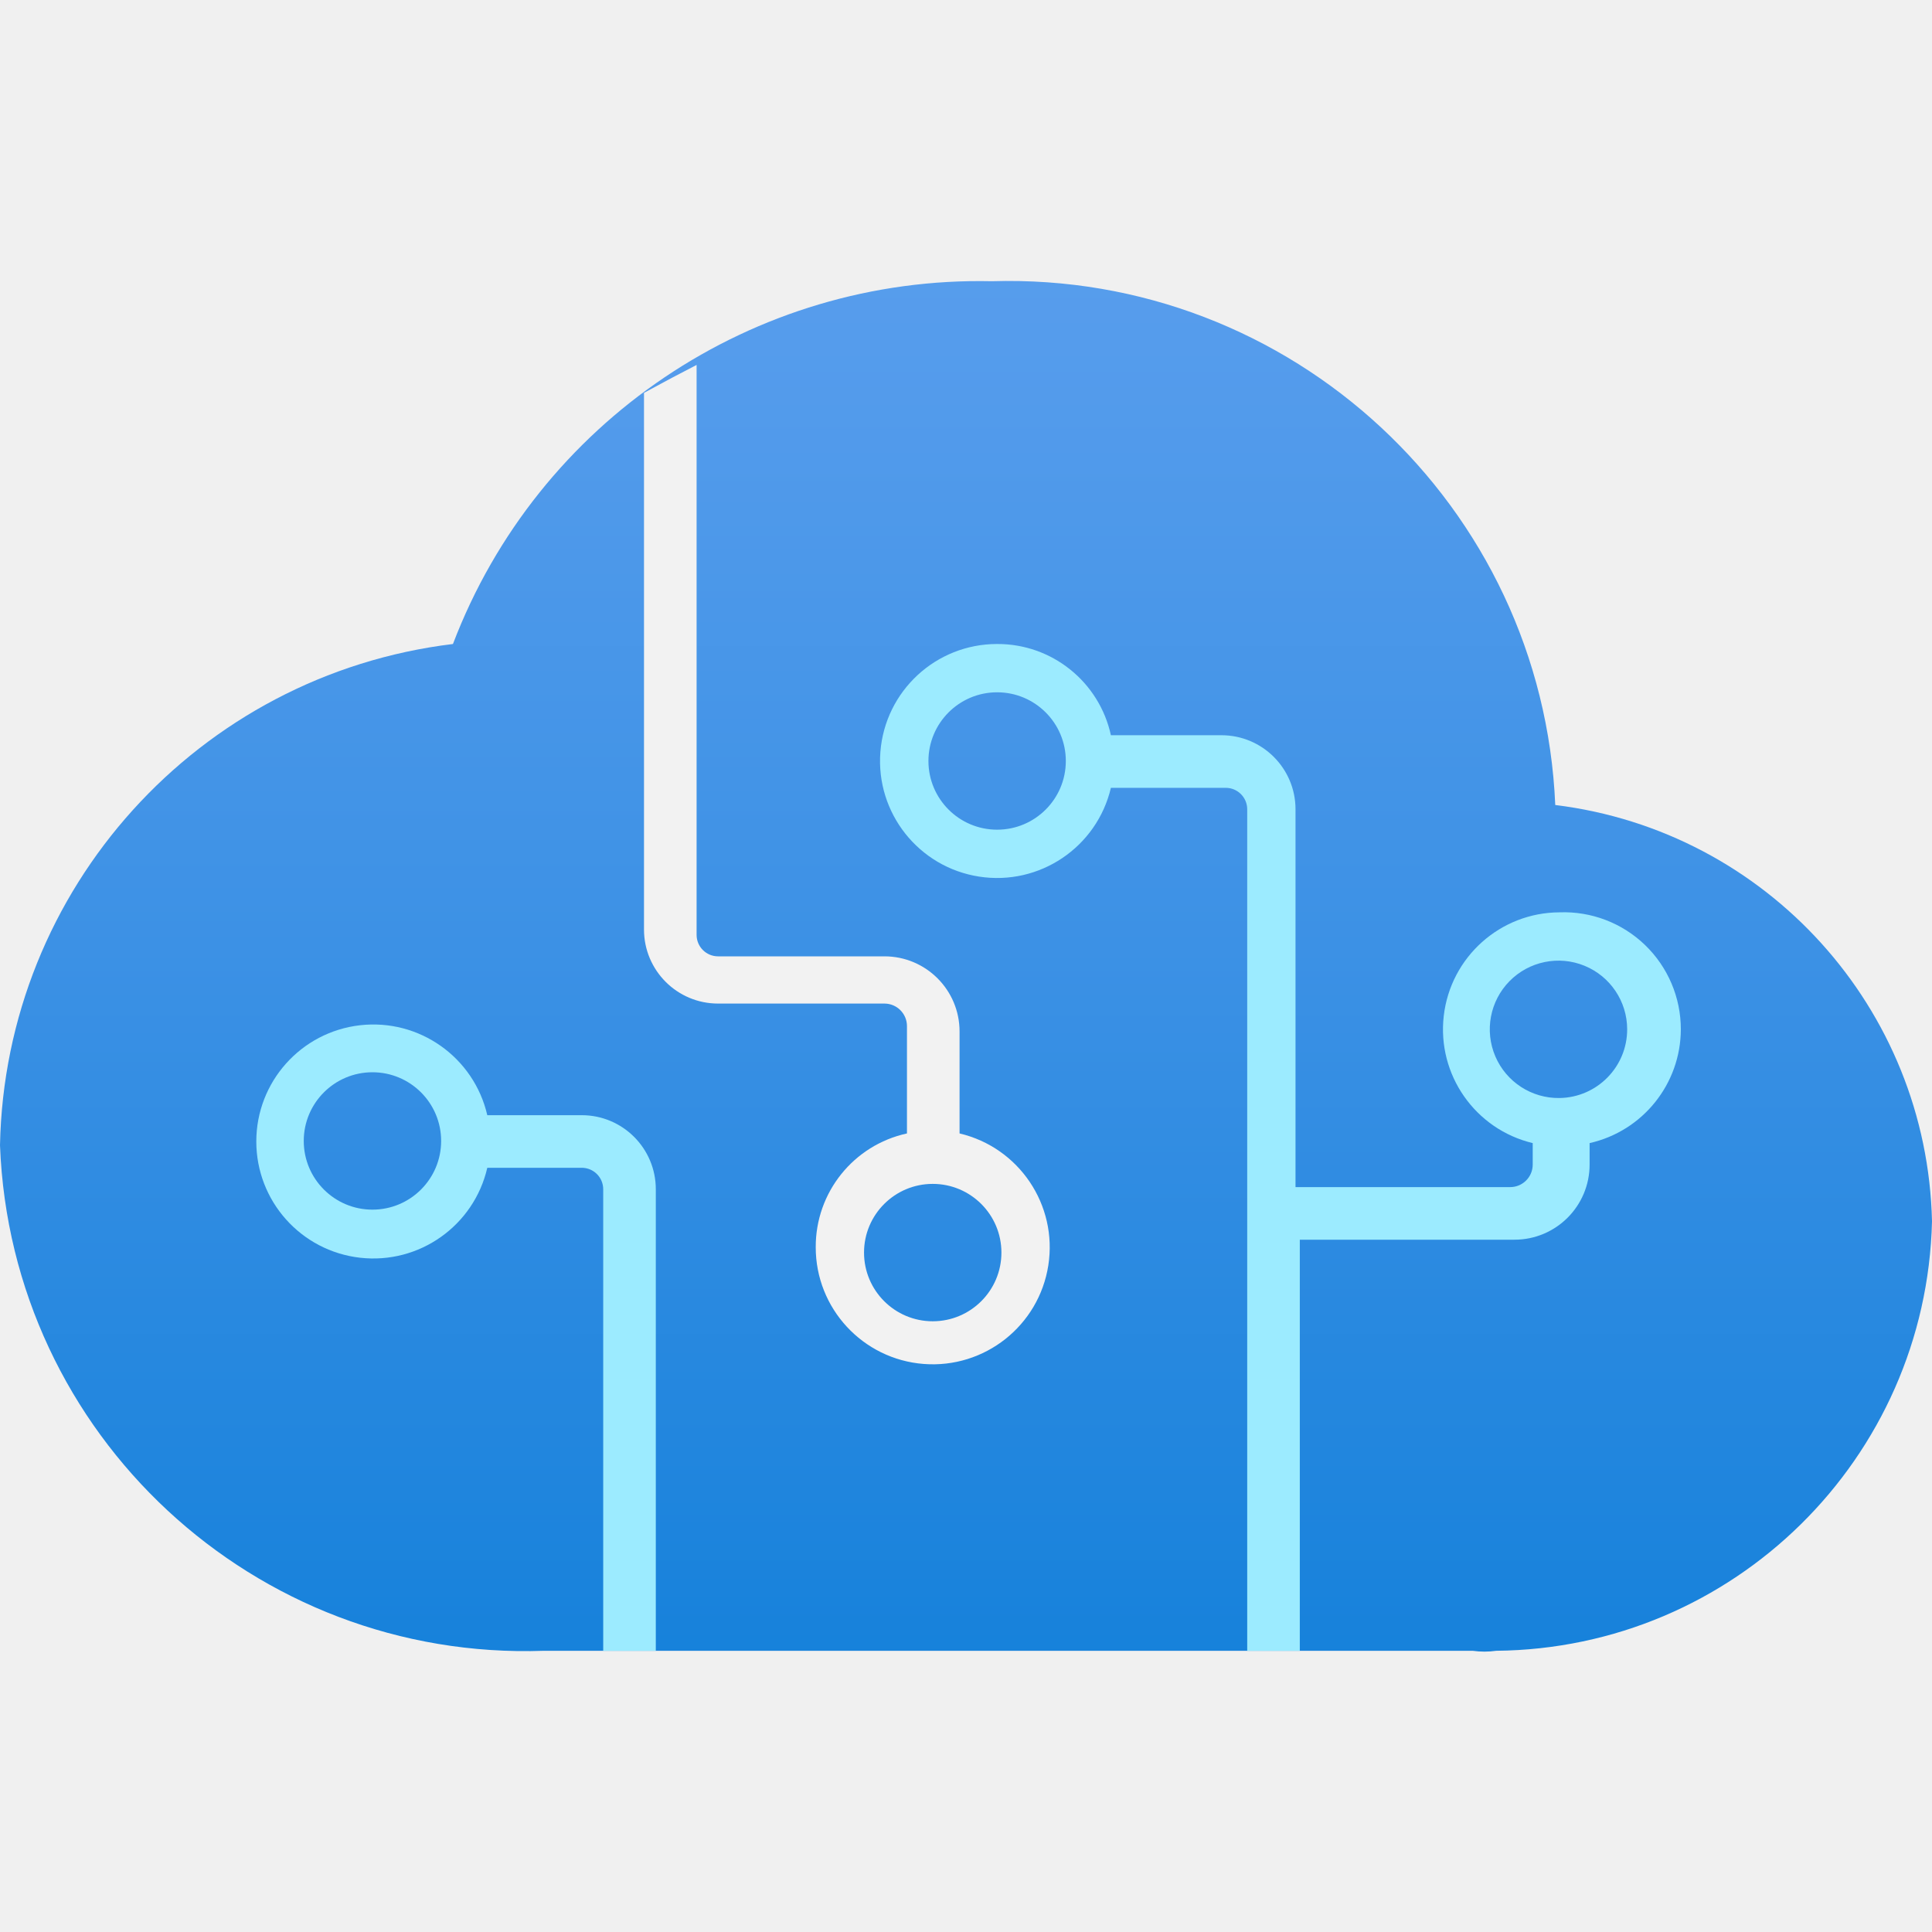
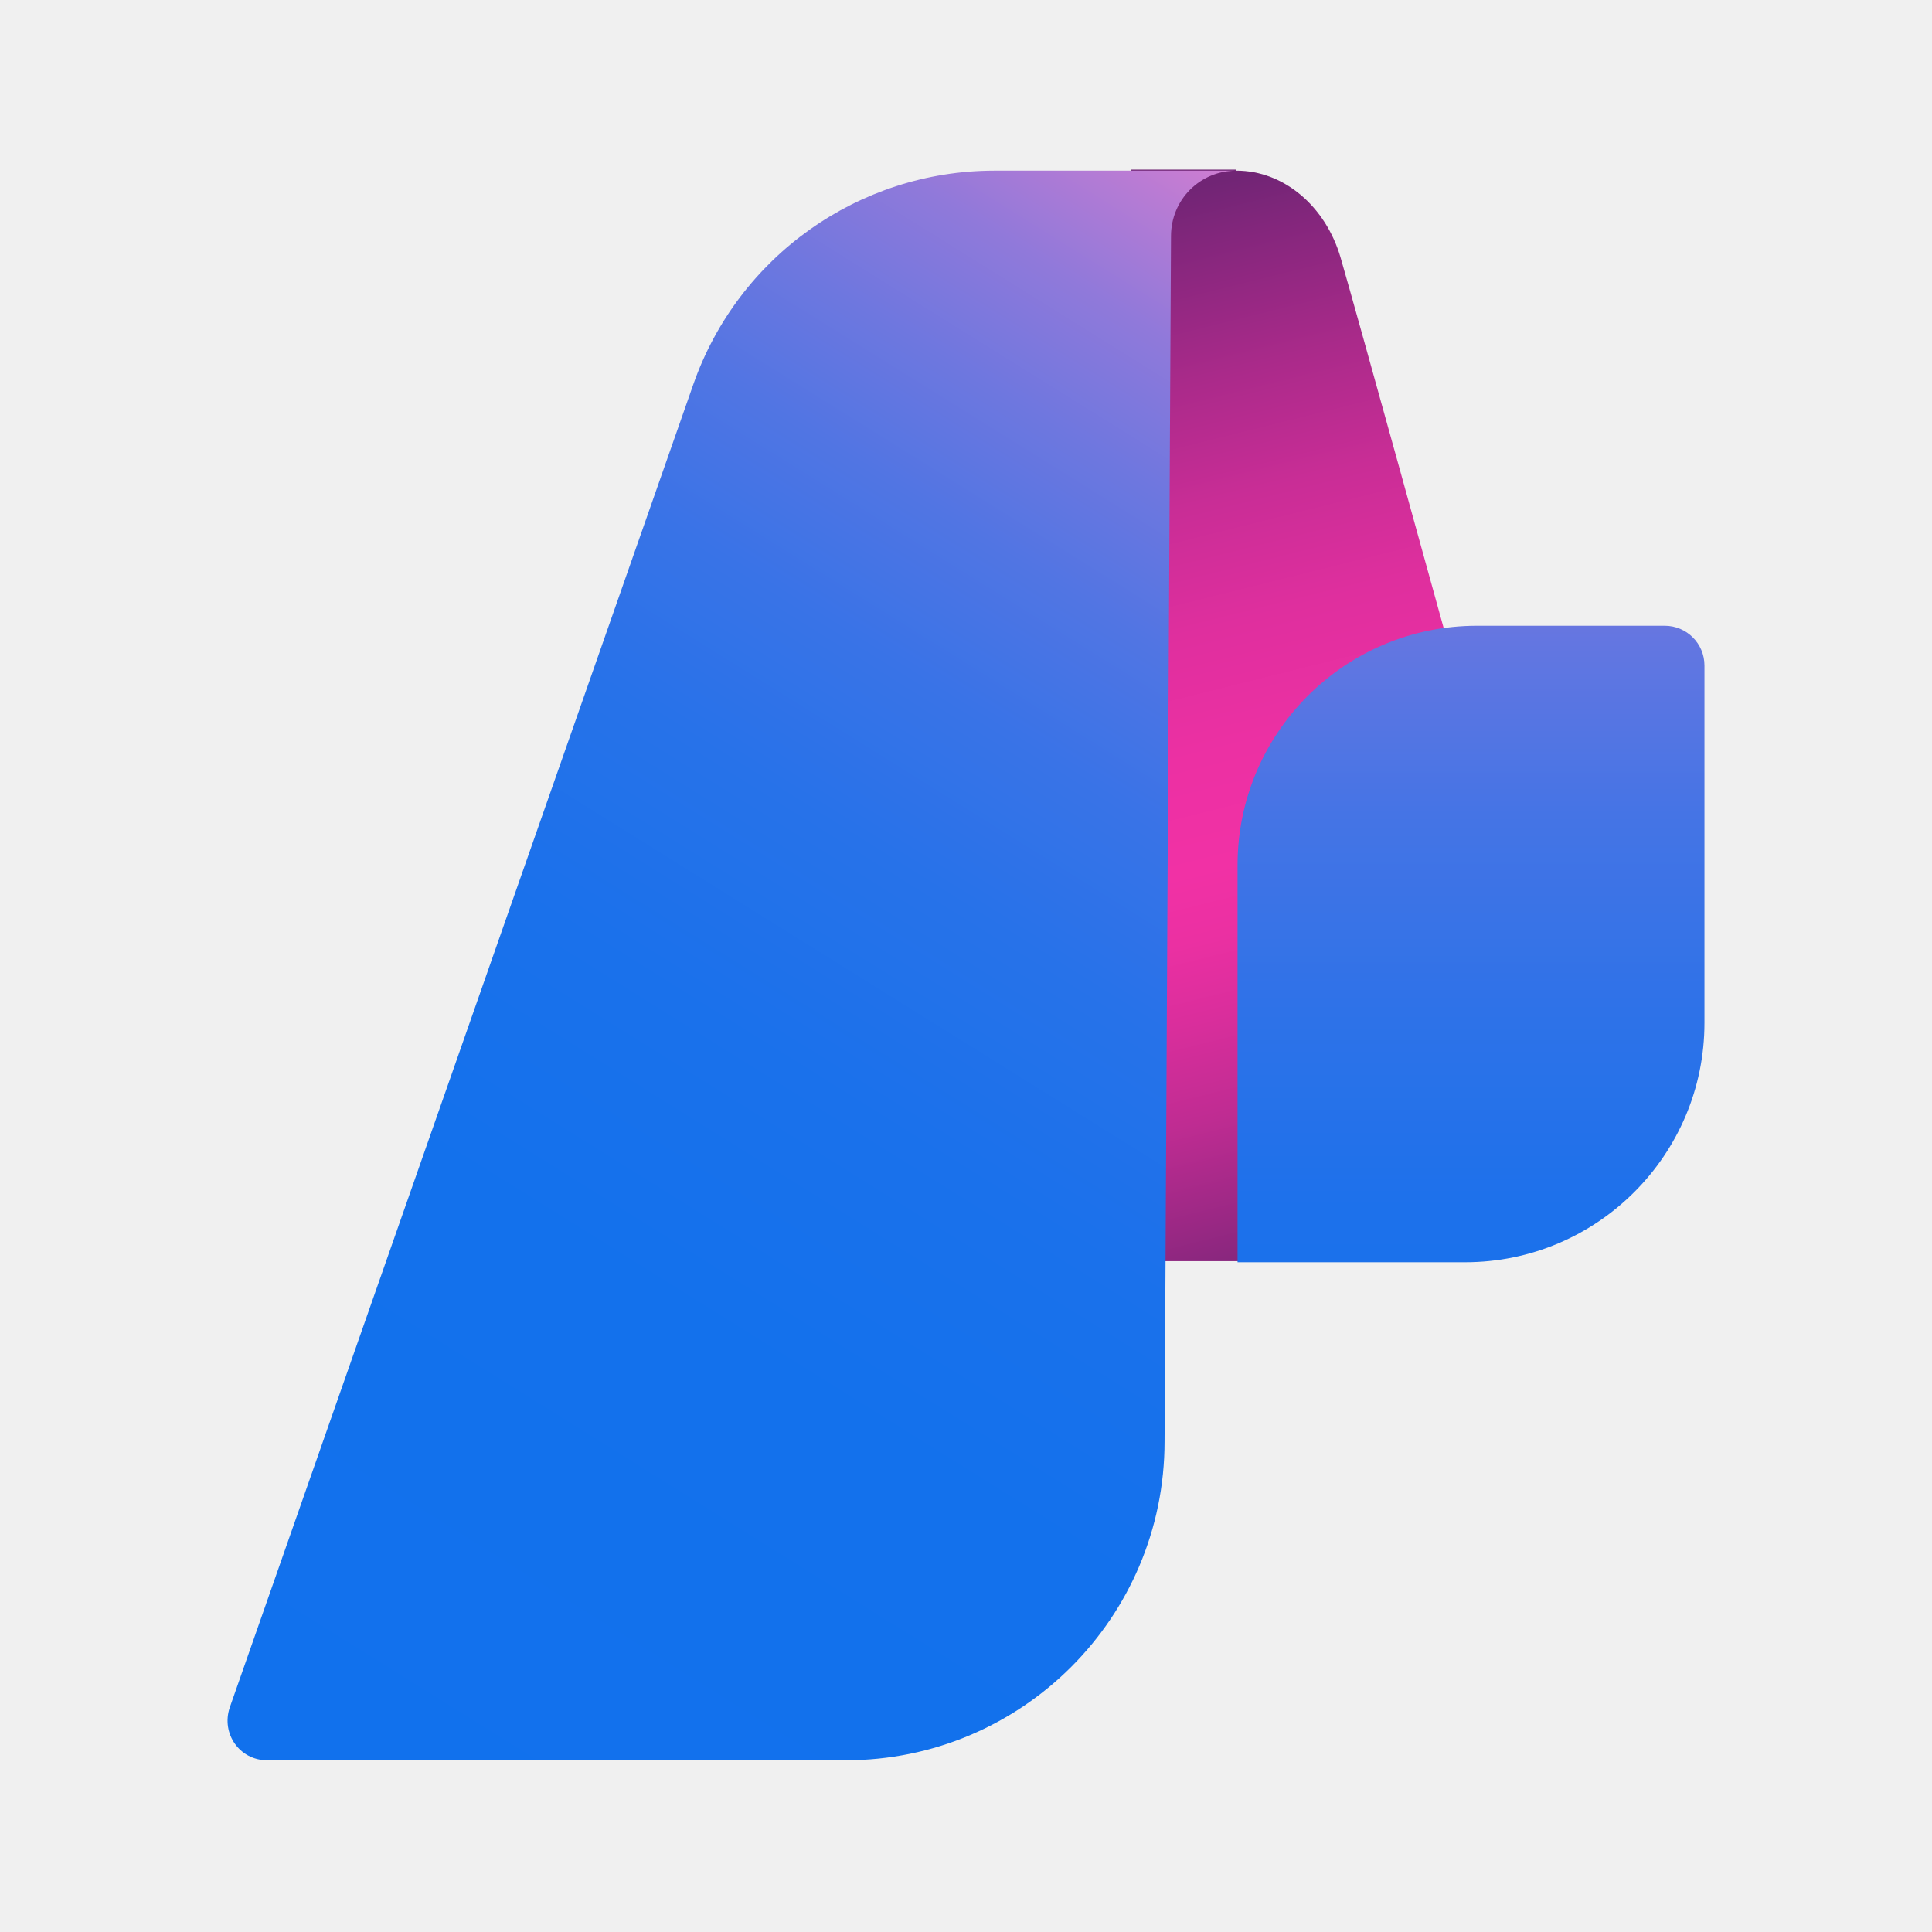
<svg xmlns="http://www.w3.org/2000/svg" viewBox="0 0 18 18" class="msportalfx-svg-placeholder" role="presentation" focusable="false">
  <g>
    <defs>
-       <linearGradient id="e05f244d-eb9d-4b22-876f-a7980f18718c" x1="9" y1="19.13" x2="9" y2="-.29" gradientUnits="userSpaceOnUse">
-         <stop offset="0" stop-color="#0078d4" />
-         <stop offset=".16" stop-color="#1380da" />
-         <stop offset=".53" stop-color="#3c91e5" />
-         <stop offset=".82" stop-color="#559cec" />
-         <stop offset="1" stop-color="#5ea0ef" />
+       <linearGradient id="a9d23286-5e66-426c-a292-159804fb2383" x1="12.76" y1="11.97" x2="10.26" y2="1.96" gradientUnits="userSpaceOnUse">
+         <stop offset="0" stop-color="#712575" />
+         <stop offset=".09" stop-color="#9a2884" />
+         <stop offset=".18" stop-color="#bf2c92" />
+         <stop offset=".27" stop-color="#da2e9c" />
+         <stop offset=".34" stop-color="#eb30a2" />
+         <stop offset=".4" stop-color="#f131a5" />
+         <stop offset=".5" stop-color="#ec30a3" />
+         <stop offset=".61" stop-color="#df2f9e" />
+         <stop offset=".72" stop-color="#c92d96" />
+         <stop offset=".83" stop-color="#aa2a8a" />
+         <stop offset=".95" stop-color="#83267c" />
+         <stop offset="1" stop-color="#712575" />
+       </linearGradient>
+       <linearGradient id="f58e09ce-3ce8-4fc8-a36d-a81e45347d47" x1="13.71" y1="1.8" x2="13.71" y2="15.92" gradientUnits="userSpaceOnUse">
+         <stop offset="0" stop-color="#da7ed0" />
+         <stop offset=".08" stop-color="#b17bd5" />
+         <stop offset=".19" stop-color="#8778db" />
+         <stop offset=".3" stop-color="#6276e1" />
+         <stop offset=".41" stop-color="#4574e5" />
+         <stop offset=".54" stop-color="#2e72e8" />
+         <stop offset=".67" stop-color="#1d71eb" />
+         <stop offset=".81" stop-color="#1471ec" />
+         <stop offset="1" stop-color="#1171ed" />
+       </linearGradient>
+       <linearGradient id="5e8ff6bd-d55d-408c-978f-18c6342b9400" x1="12.86" y1="2.12" x2="3.5" y2="17.13" gradientUnits="userSpaceOnUse">
+         <stop offset="0" stop-color="#da7ed0" />
+         <stop offset=".05" stop-color="#b77bd4" />
+         <stop offset=".11" stop-color="#9079da" />
+         <stop offset=".18" stop-color="#6e77df" />
+         <stop offset=".25" stop-color="#5175e3" />
+         <stop offset=".33" stop-color="#3973e7" />
+         <stop offset=".42" stop-color="#2772e9" />
+         <stop offset=".54" stop-color="#1a71eb" />
+         <stop offset=".68" stop-color="#1371ec" />
+         <stop offset="1" stop-color="#1171ed" />
      </linearGradient>
    </defs>
-     <path d="M18 11.38a4 4 0 0 0-3.51-3.88 5.1 5.1 0 0 0-5.25-4.88A5.25 5.25 0 0 0 4.22 6 4.8 4.8 0 0 0 0 10.67a4.9 4.9 0 0 0 5.07 4.71h8.65a.78.78 0 0 0 .22 0 4.1 4.1 0 0 0 4.06-4Z" fill="url(#e05f244d-eb9d-4b22-876f-a7980f18718c)" />
-     <path d="M5.42 10.39h-.88a1.09 1.09 0 1 0 0 .49h.88a.2.2 0 0 1 .2.2v4.3h.49v-4.3a.69.69 0 0 0-.69-.69Zm-1.95.88a.64.64 0 1 1 .64-.64.64.64 0 0 1-.64.64Z" fill="#9cebff" />
-     <path d="M8.94 10.61v-1a.7.7 0 0 0-.7-.7H6.69a.2.2 0 0 1-.2-.2V3.4l-.23.12-.26.14v5a.69.69 0 0 0 .69.69h1.55a.21.21 0 0 1 .21.21v1a1.08 1.08 0 0 0-.85 1.06 1.09 1.09 0 1 0 1.34-1.06Zm-.25 1.7a.64.64 0 1 1 .64-.64.64.64 0 0 1-.64.64Z" fill="#f2f2f2" />
-     <path d="M14.53 8.5a1.09 1.09 0 0 0-.25 2.15v.2a.21.21 0 0 1-.21.21h-2V7.54a.69.69 0 0 0-.69-.69h-1.03A1.08 1.08 0 0 0 9.29 6a1.09 1.09 0 1 0 1.06 1.34h1.07a.2.2 0 0 1 .2.2v7.84h.49v-3.83h2a.7.7 0 0 0 .7-.7v-.2a1.09 1.09 0 0 0 .85-1.06 1.09 1.09 0 0 0-1.13-1.09Zm-5.24-.77a.64.64 0 1 1 .64-.64.64.64 0 0 1-.64.64Zm5.24 2.5a.64.64 0 1 1 .63-.64.64.64 0 0 1-.63.64Z" fill="#9cebff" />
+     <path d="M11.52 1.59c.44 0 .83.33.97.81s.96 3.45.96 3.45v5.9h-2.97l.06-10.17h.98Z" fill-rule="evenodd" fill="url(#a9d23286-5e66-426c-a292-159804fb2383)" />
+     <path d="M15.88 6.2a.37.37 0 0 0-.37-.37h-1.75c-1.23 0-2.23 1-2.23 2.23v3.7h2.12c1.23 0 2.23-1 2.23-2.23V6.2Z" fill="url(#f58e09ce-3ce8-4fc8-a36d-a81e45347d47)" />
+     <path d="M11.52 1.59c-.34 0-.61.27-.61.61l-.06 11.23a2.97 2.97 0 0 1-2.97 2.97H2.49c-.26 0-.43-.25-.35-.49L6.46 3.58a2.973 2.973 0 0 1 2.8-1.99h2.27Z" fill="url(#5e8ff6bd-d55d-408c-978f-18c6342b9400)" fill-rule="evenodd" />
+     <path d="M0 0h18v18H0z" fill="none" />
  </g>
  <style>.msportalfx-svg-c01{fill:#fff}.msportalfx-svg-c02{fill:#e5e5e5}.msportalfx-svg-c03{fill:#a0a1a2}.msportalfx-svg-c04{fill:#7a7a7a}.msportalfx-svg-c05{fill:#3e3e3e}.msportalfx-svg-c06{fill:#1e1e1e}.msportalfx-svg-c07{fill:#0f0f0f}.msportalfx-svg-c08{fill:#ba141a}.msportalfx-svg-c09{fill:#dd5900}.msportalfx-svg-c10{fill:#ff8c00}.msportalfx-svg-c11{fill:#fcd116}.msportalfx-svg-c12{fill:#fee087}.msportalfx-svg-c13{fill:#b8d432}.msportalfx-svg-c14,.msportalfx-svg-c32{fill:#57a300}.msportalfx-svg-c15{fill:#59b4d9}.msportalfx-svg-c16{fill:#3999c6}.msportalfx-svg-c17{fill:#804998}.msportalfx-svg-c18{fill:#ec008c}.msportalfx-svg-c19{fill:#0072c6}.msportalfx-svg-c20{fill:#68217a}.msportalfx-svg-c21{fill:#00188f}.msportalfx-svg-c22{fill:#e81123}.fxs-mode-light .msportalfx-svg-c22{fill:#a4262c}.msportalfx-svg-c23{fill:#cae3f3}.msportalfx-svg-c24{fill:#59aed3}.msportalfx-svg-c25{fill:#4c3b12}.msportalfx-svg-c26{fill:#be9555}.msportalfx-svg-c27{fill:#4f4d52}.msportalfx-svg-c28{fill:#ef6f59}.msportalfx-svg-c29{fill:#f7cb64}.msportalfx-svg-c30{fill:#fdd8db}.msportalfx-svg-c31{fill:#f6ffec}.msportalfx-svg-c33{fill:#8a2da5}.msportalfx-svg-c34{fill:#e00b1c}.msportalfx-svg-c35{fill:#015cda}.msportalfx-svg-c36{fill:#5db300}.msportalfx-svg-c97{fill:#ffb900}.msportalfx-svg-c98{fill:#00a4ef}.msportalfx-svg-c99{fill:#f25022}.msportalfx-inverted-theme .msportalfx-svg-c05,.fxs-theme-dark .msportalfx-svg-c05{fill:#777}.msportalfx-inverted-theme .msportalfx-svg-c07,.fxs-theme-dark .msportalfx-svg-c07{fill:#f2f2f2}.msportalfx-svg-palette-white{fill:#fff}.msportalfx-svg-palette-blue{fill:#015cda}.msportalfx-svg-palette-black{fill:#1e1e1e}.msportalfx-svg-palette-green{fill:#57a300}.msportalfx-svg-palette-gray{fill:#a0a1a2}.msportalfx-svg-palette-inherit{fill:inherit}.msportalfx-svg-badge{position:absolute;left:0;bottom:0;min-height:10px;min-width:10px}.fxc-menu-icon&gt;.msportalfx-svg-badge{left:-2px;bottom:-2px;min-height:8px;min-width:8px}.msportalfx-svg-disabled{filter:grayscale(100%)}.msportalfx-svg-loading-square{animation:ProgressFlagAnimation 1.45s infinite ease-in-out;transform-origin:50%}.msportalfx-svg-loading-square:nth-child(1){animation-delay:0s}.msportalfx-svg-loading-square:nth-child(2){animation-delay:.2s}.msportalfx-svg-loading-square:nth-child(3){animation-delay:.4s}@keyframes ProgressFlagAnimation{0%{transform:scale(1);opacity:.3}36.1%{transform:scale(1.06);opacity:1}50%{transform:scale(1.06);opacity:1}86.1%{transform:scale(1);opacity:.3}}.msportalfx-svg-flip-horizontal&gt;svg,svg.msportalfx-svg-flip-horizontal{transform:scaleX(-1)}.msportalfx-svg-fabric-rotate360{animation:ImageRotation 1.3s cubic-bezier(.53,.21,.29,.67) infinite}@keyframes ImageRotation{0%{transform:rotate(-45deg)}100%{transform:rotate(315deg)}}.fxs-svg-number .msportalfx-font-bold{font-size:10px;fill:#0065ad}.fxs-svg-number .fxs-svg-circle{stroke-width:0%;fill:#0078d4}.fxs-svg-number .fxs-svg-text{fill:#fff;font-size:10px}.fxs-svg-number.msportalfx-svg-disabled{filter:grayscale(0%)}.fxs-svg-number.msportalfx-svg-disabled .fxs-svg-circle{fill:#fff;stroke-width:1px;stroke:#949494}.fxs-svg-number.msportalfx-svg-disabled .fxs-svg-text{fill:#949494}.fxs-theme-dark .fxs-svg-number .fxs-svg-text{fill:#0f0f0f}.fxs-theme-dark .fxs-svg-number .fxs-svg-circle{stroke-width:0%;fill:#0078d4}.fxs-theme-dark .fxs-svg-number.msportalfx-svg-disabled .fxs-svg-circle{fill:#0f0f0f;stroke-width:1px;stroke:#949494}.fxs-theme-dark .fxs-svg-number.msportalfx-svg-disabled .fxs-svg-text{fill:#949494}</style>
</svg>
